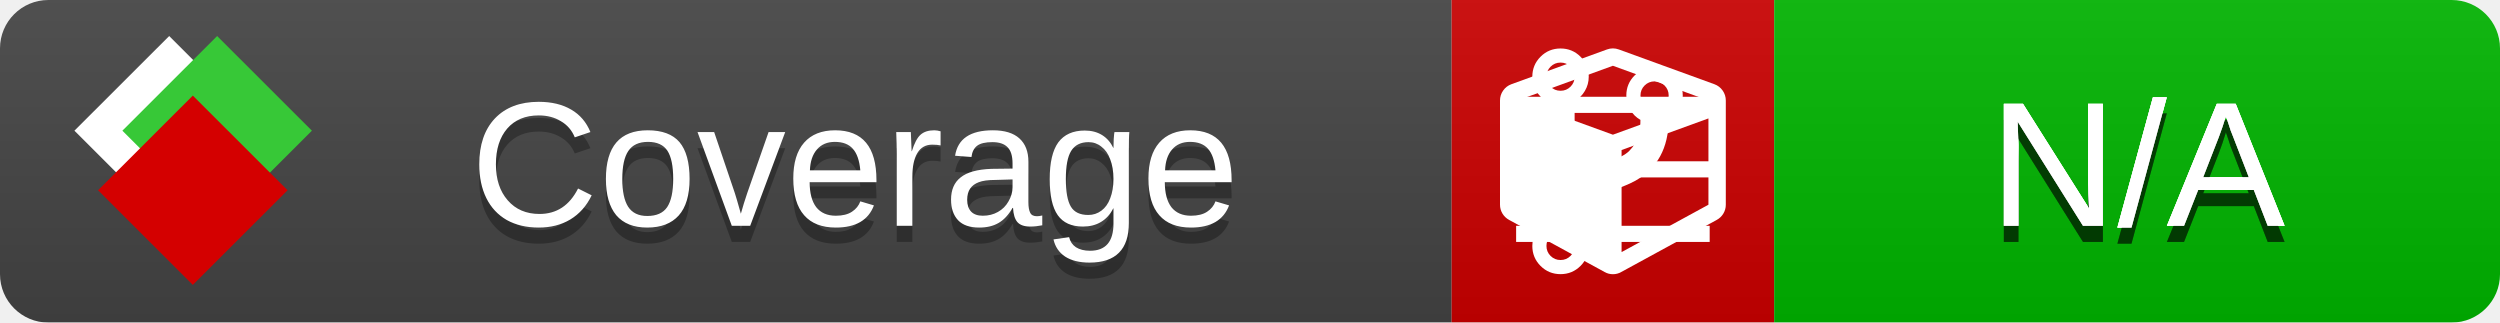
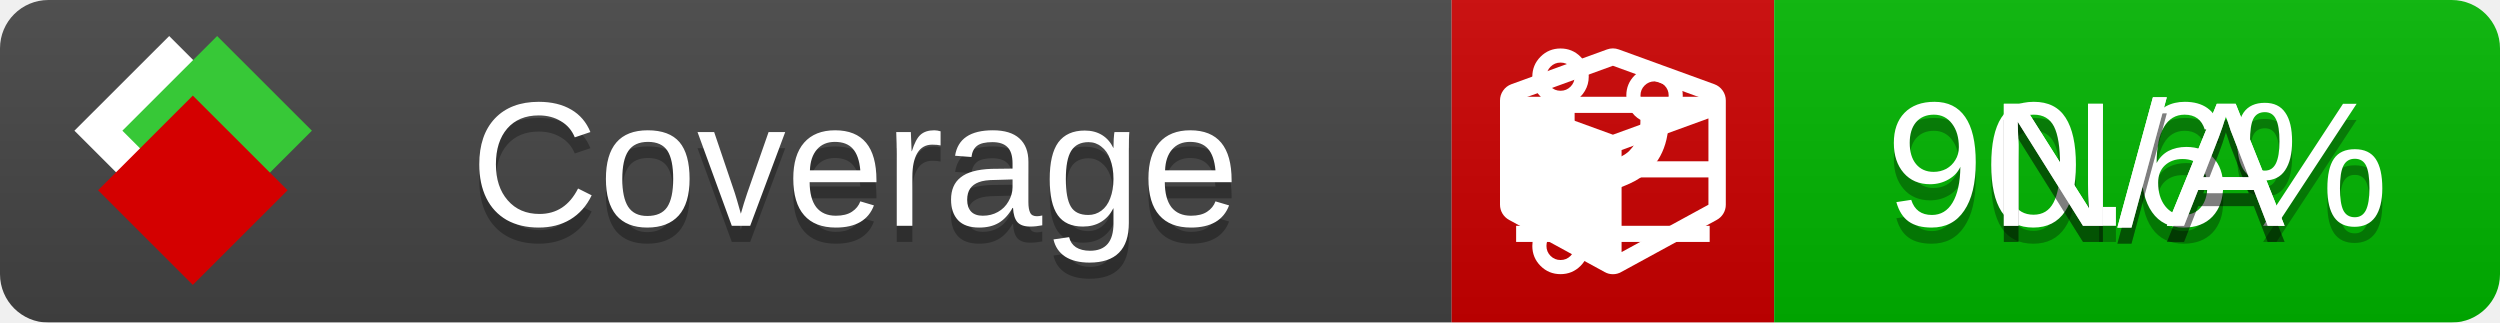
<svg xmlns="http://www.w3.org/2000/svg" xmlns:xlink="http://www.w3.org/1999/xlink" width="155" height="20">
  <style type="text/css">
          
            @keyframes fade1 {
                0% { visibility: visible; opacity: 1; }
               27% { visibility: visible; opacity: 1; }
               33% { visibility: hidden; opacity: 0; }
               60% { visibility: hidden; opacity: 0; }
               66% { visibility: hidden; opacity: 0; }
               93% { visibility: hidden; opacity: 0; }
              100% { visibility: visible; opacity: 1; }
            }
            @keyframes fade2 {
                0% { visibility: hidden; opacity: 0; }
               27% { visibility: hidden; opacity: 0; }
               33% { visibility: visible; opacity: 1; }
               60% { visibility: visible; opacity: 1; }
               66% { visibility: hidden; opacity: 0; }
               93% { visibility: hidden; opacity: 0; }
              100% { visibility: hidden; opacity: 0; }
            }
            @keyframes fade3 {
                0% { visibility: hidden; opacity: 0; }
               27% { visibility: hidden; opacity: 0; }
               33% { visibility: hidden; opacity: 0; }
               60% { visibility: hidden; opacity: 0; }
               66% { visibility: visible; opacity: 1; }
               93% { visibility: visible; opacity: 1; }
              100% { visibility: hidden; opacity: 0; }
            }
            .linecoverage {
                animation-duration: 15s;
                animation-name: fade1;
                animation-iteration-count: infinite;
            }
            .branchcoverage {
                animation-duration: 15s;
                animation-name: fade2;
                animation-iteration-count: infinite;
            }
            .methodcoverage {
                animation-duration: 15s;
                animation-name: fade3;
                animation-iteration-count: infinite;
            }
          
    </style>
  <defs>
    <linearGradient id="gradient" x2="0" y2="100%">
      <stop offset="0" stop-color="#bbb" stop-opacity=".1" />
      <stop offset="1" stop-opacity=".1" />
    </linearGradient>
    <linearGradient id="c">
      <stop offset="0" stop-color="#d40000" />
      <stop offset="1" stop-color="#ff2a2a" />
    </linearGradient>
    <linearGradient id="a">
      <stop offset="0" stop-color="#e0e0de" />
      <stop offset="1" stop-color="#fff" />
    </linearGradient>
    <linearGradient id="b">
      <stop offset="0" stop-color="#37c837" />
      <stop offset="1" stop-color="#217821" />
    </linearGradient>
    <linearGradient xlink:href="#a" id="e" x1="106.44" x2="69.96" y1="-11.96" y2="-46.84" gradientTransform="matrix(-.8426 -.00045 -.00045 -.8426 -94.27 -75.82)" gradientUnits="userSpaceOnUse" />
    <linearGradient xlink:href="#b" id="f" x1="56.19" x2="77.97" y1="-23.45" y2="10.62" gradientTransform="matrix(.8426 .00045 .00045 .8426 94.27 75.82)" gradientUnits="userSpaceOnUse" />
    <linearGradient xlink:href="#c" id="g" x1="79.98" x2="132.9" y1="10.79" y2="10.79" gradientTransform="matrix(.8426 .00045 .00045 .8426 94.27 75.82)" gradientUnits="userSpaceOnUse" />
    <mask id="mask">
      <rect width="155" height="20" rx="3" fill="#fff" />
    </mask>
    <g id="icon" transform="matrix(.04486 0 0 .04481 -.48 -.63)">
      <rect width="52.92" height="52.92" x="-109.72" y="-27.13" fill="url(#e)" transform="rotate(-135)" />
      <rect width="52.92" height="52.92" x="70.19" y="-39.18" fill="url(#f)" transform="rotate(45)" />
      <rect width="52.92" height="52.92" x="80.05" y="-15.74" fill="url(#g)" transform="rotate(45)" />
    </g>
  </defs>
  <g mask="url(#mask)">
    <rect x="0" y="0" width="90" height="20" fill="#444" />
    <rect x="90" y="0" width="20" height="20" fill="#c00" />
    <rect x="110" y="0" width="45" height="20" fill="#00B600" />
    <rect x="0" y="0" width="155" height="20" fill="url(#gradient)" />
  </g>
  <g>
    <path class="linecoverage" stroke="#fff" d="M94 6.5 h12 M94 10.5 h12 M94 14.5 h12" />
    <path class="branchcoverage" fill="#fff" d="m 97.628,15.247 q 0,-0.364 -0.255,-0.619 -0.255,-0.255 -0.619,-0.255 -0.364,0 -0.619,0.255 -0.255,0.255 -0.255,0.619 0,0.364 0.255,0.619 0.255,0.255 0.619,0.255 0.364,0 0.619,-0.255 0.255,-0.255 0.255,-0.619 z m 0,-10.493 q 0,-0.364 -0.255,-0.619 -0.255,-0.255 -0.619,-0.255 -0.364,0 -0.619,0.255 -0.255,0.255 -0.255,0.619 0,0.364 0.255,0.619 0.255,0.255 0.619,0.255 0.364,0 0.619,-0.255 0.255,-0.255 0.255,-0.619 z m 5.83,1.166 q 0,-0.364 -0.255,-0.619 -0.255,-0.255 -0.619,-0.255 -0.364,0 -0.619,0.255 -0.255,0.255 -0.255,0.619 0,0.364 0.255,0.619 0.255,0.255 0.619,0.255 0.364,0 0.619,-0.255 0.255,-0.255 0.255,-0.619 z m 0.874,0 q 0,0.474 -0.237,0.879 -0.237,0.405 -0.638,0.633 -0.018,2.614 -2.059,3.771 -0.619,0.346 -1.849,0.738 -1.166,0.364 -1.544,0.647 -0.378,0.282 -0.378,0.911 l 0,0.237 q 0.401,0.228 0.638,0.633 0.237,0.405 0.237,0.879 0,0.729 -0.51,1.239 -0.51,0.51 -1.239,0.51 -0.729,0 -1.239,-0.51 -0.51,-0.51 -0.51,-1.239 0,-0.474 0.237,-0.879 0.237,-0.405 0.638,-0.633 l 0,-7.469 q -0.401,-0.228 -0.638,-0.633 -0.237,-0.405 -0.237,-0.879 0,-0.729 0.51,-1.239 0.51,-0.51 1.239,-0.51 0.729,0 1.239,0.51 0.51,0.51 0.51,1.239 0,0.474 -0.237,0.879 -0.237,0.405 -0.638,0.633 l 0,4.527 q 0.492,-0.237 1.403,-0.519 0.501,-0.155 0.797,-0.269 0.296,-0.114 0.642,-0.282 0.346,-0.169 0.537,-0.36 0.191,-0.191 0.369,-0.465 0.178,-0.273 0.255,-0.633 0.077,-0.36 0.077,-0.833 -0.401,-0.228 -0.638,-0.633 -0.237,-0.405 -0.237,-0.879 0,-0.729 0.51,-1.239 0.51,-0.51 1.239,-0.51 0.729,0 1.239,0.51 0.51,0.51 0.51,1.239 z" />
    <path class="methodcoverage" fill="#fff" d="m 100.538,15.629 5.385,-2.936 v -5.351 l -5.385,1.96 z M 100,8.351 105.873,6.214 100,4.077 94.127,6.214 Z m 7,-2.12 v 6.462 q 0,0.294 -0.151,0.547 -0.151,0.252 -0.412,0.395 l -5.923,3.231 q -0.236,0.135 -0.513,0.135 -0.278,0 -0.513,-0.135 l -5.923,-3.231 Q 93.303,13.492 93.151,13.239 93,12.987 93,12.692 v -6.462 q 0,-0.337 0.194,-0.614 0.194,-0.278 0.513,-0.395 l 5.923,-2.154 q 0.185,-0.067 0.37,-0.067 0.185,0 0.37,0.067 l 5.923,2.154 q 0.32,0.118 0.513,0.395 Q 107,5.894 107,6.231 Z" />
  </g>
  <g fill="#fff" text-anchor="middle" font-family="Verdana,Arial,Geneva,sans-serif" font-size="11">
    <a xlink:href="https://github.com/danielpalme/ReportGenerator" target="_top">
      <use xlink:href="#icon" transform="translate(3,1) scale(3.5)" />
    </a>
    <text x="53" y="15" fill="#010101" fill-opacity=".3">Coverage</text>
    <text x="53" y="14" fill="#fff">Coverage</text>
-     <text class="linecoverage" x="132.5" y="15" fill="#010101" fill-opacity=".3">N/A</text>
-     <text class="linecoverage" x="132.5" y="14">N/A</text>
+     <text class="linecoverage" x="132.5" y="15" fill="#010101" fill-opacity=".3">90.6%</text>
+     <text class="linecoverage" x="132.5" y="14">90.6%</text>
    <text class="branchcoverage" x="132.5" y="15" fill="#010101" fill-opacity=".3">N/A</text>
    <text class="branchcoverage" x="132.5" y="14">N/A</text>
    <text class="methodcoverage" x="132.5" y="15" fill="#010101" fill-opacity=".3">N/A</text>
    <text class="methodcoverage" x="132.5" y="14">N/A</text>
  </g>
  <g>
    <rect class="linecoverage" x="90" y="0" width="65" height="20" fill-opacity="0" />
    <rect class="branchcoverage" x="90" y="0" width="65" height="20" fill-opacity="0" />
    <rect class="methodcoverage" x="90" y="0" width="65" height="20" fill-opacity="0" />
  </g>
</svg>
